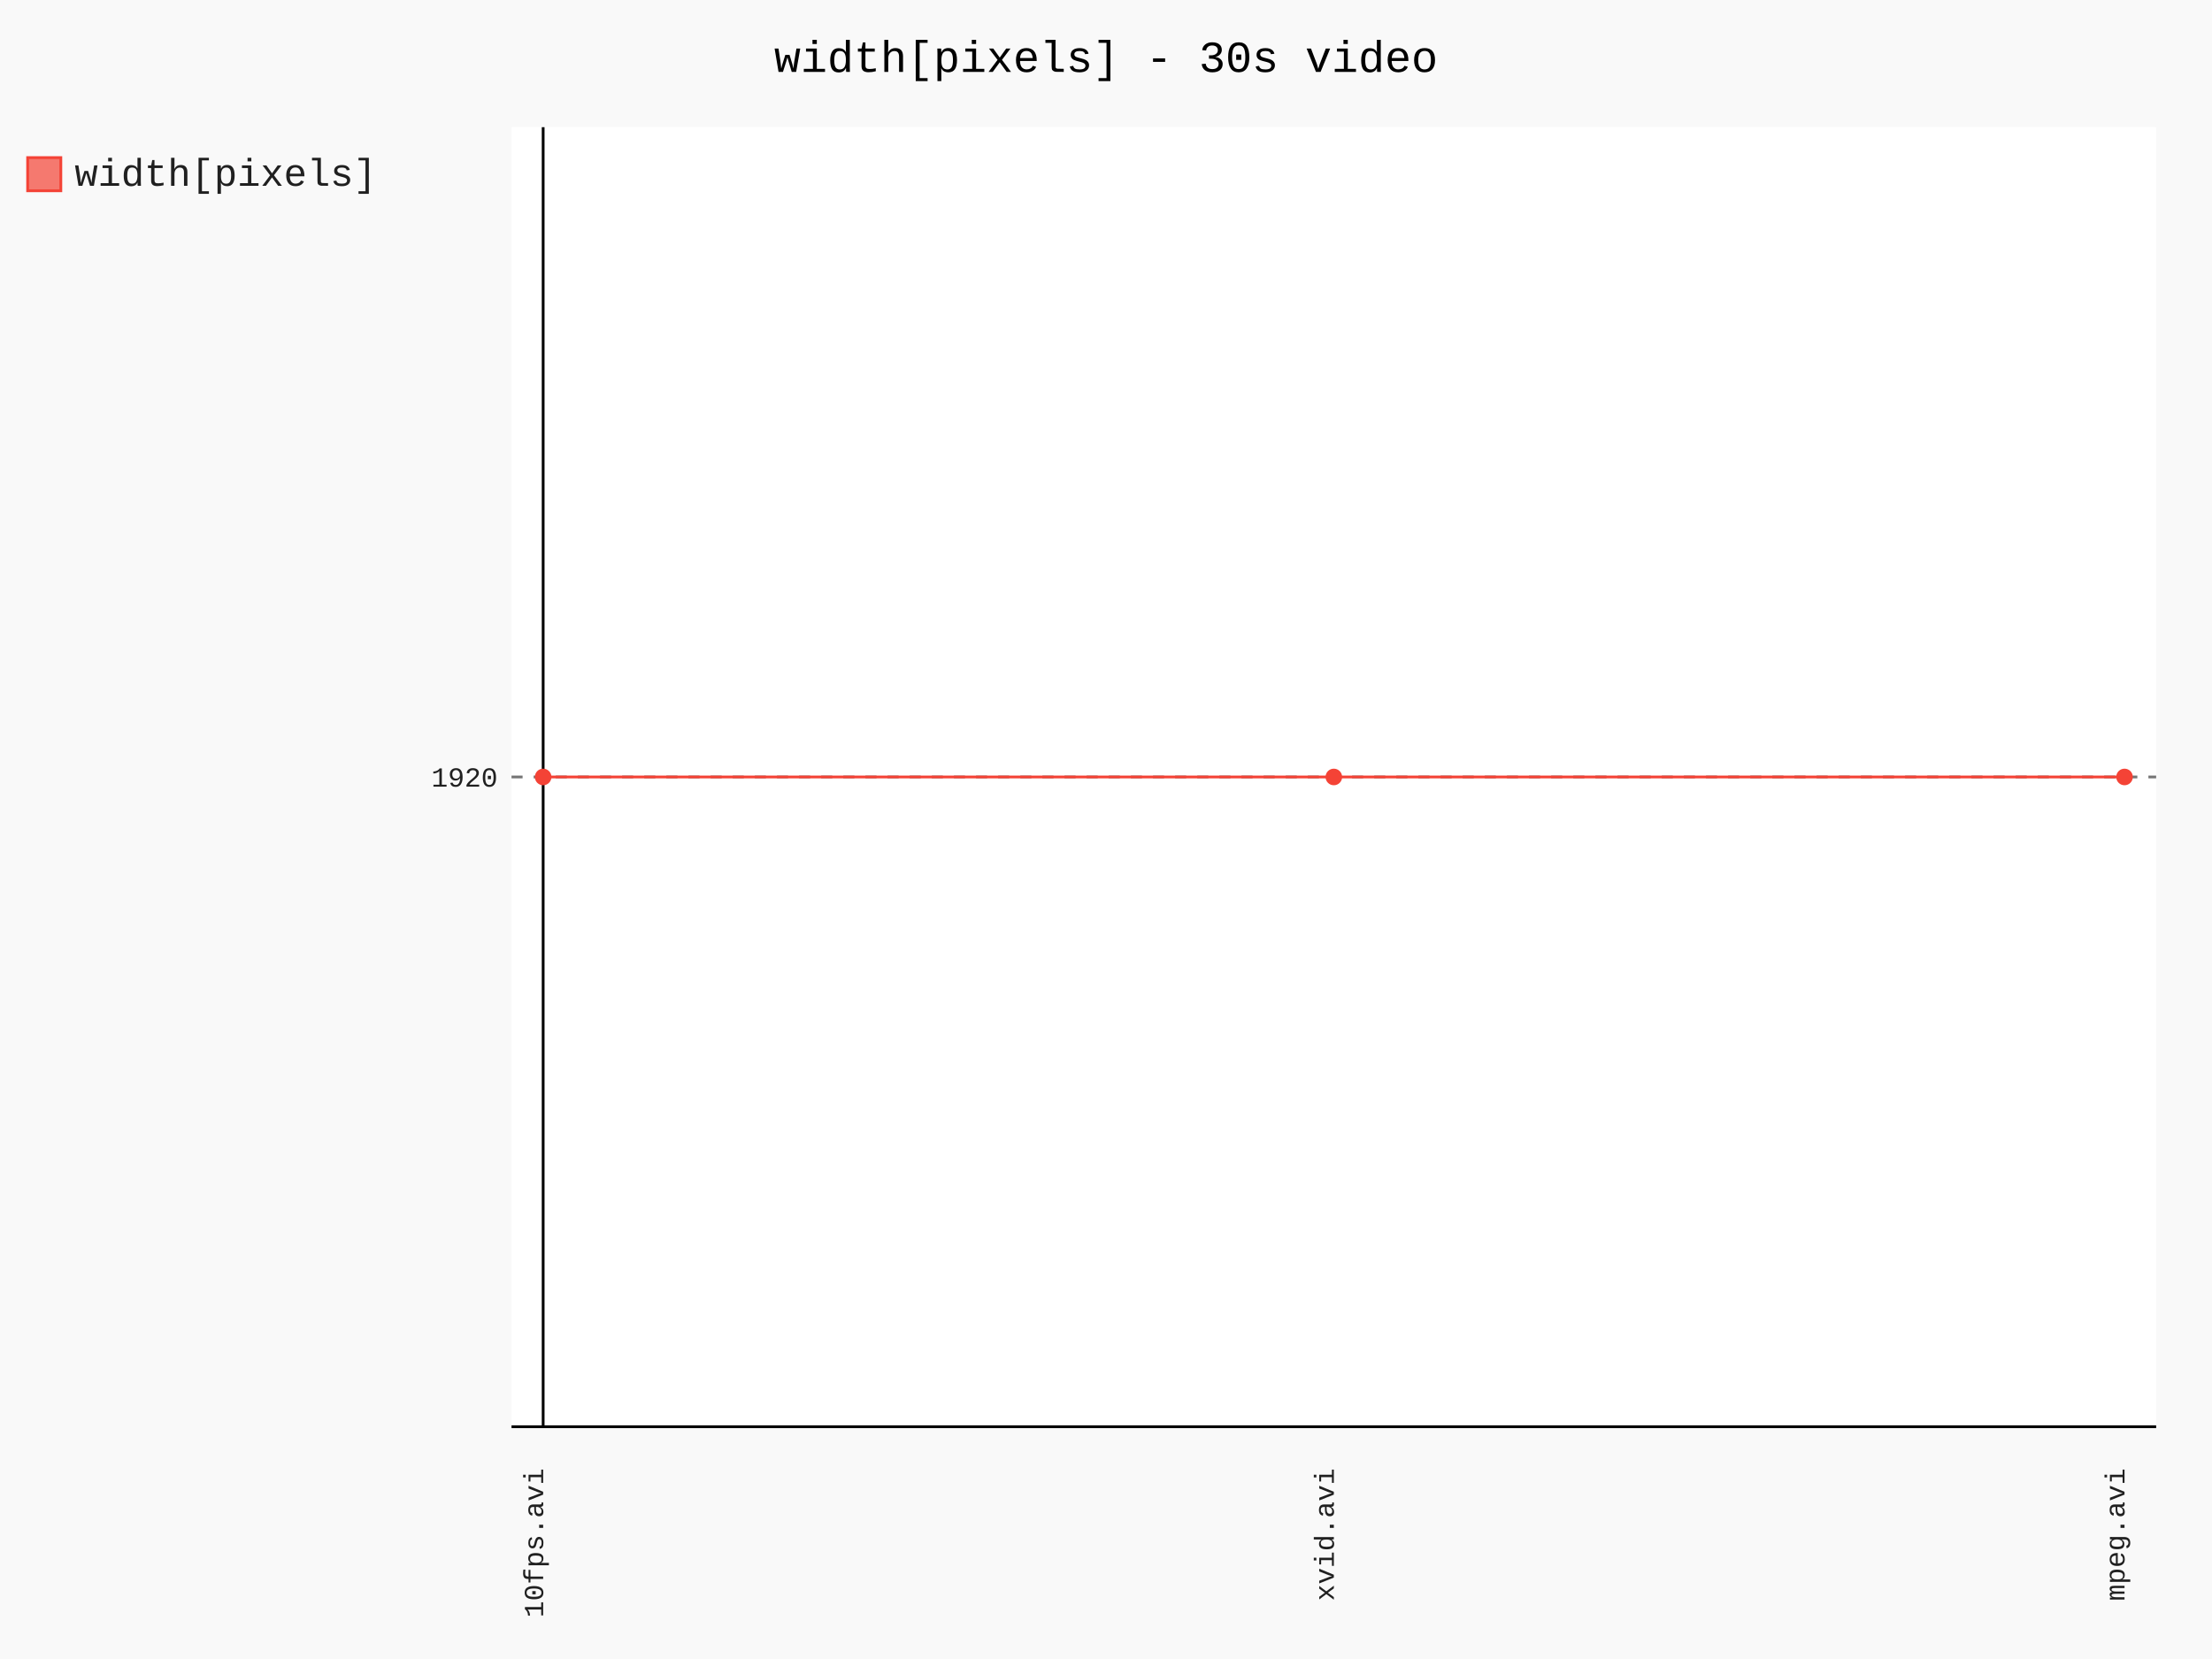
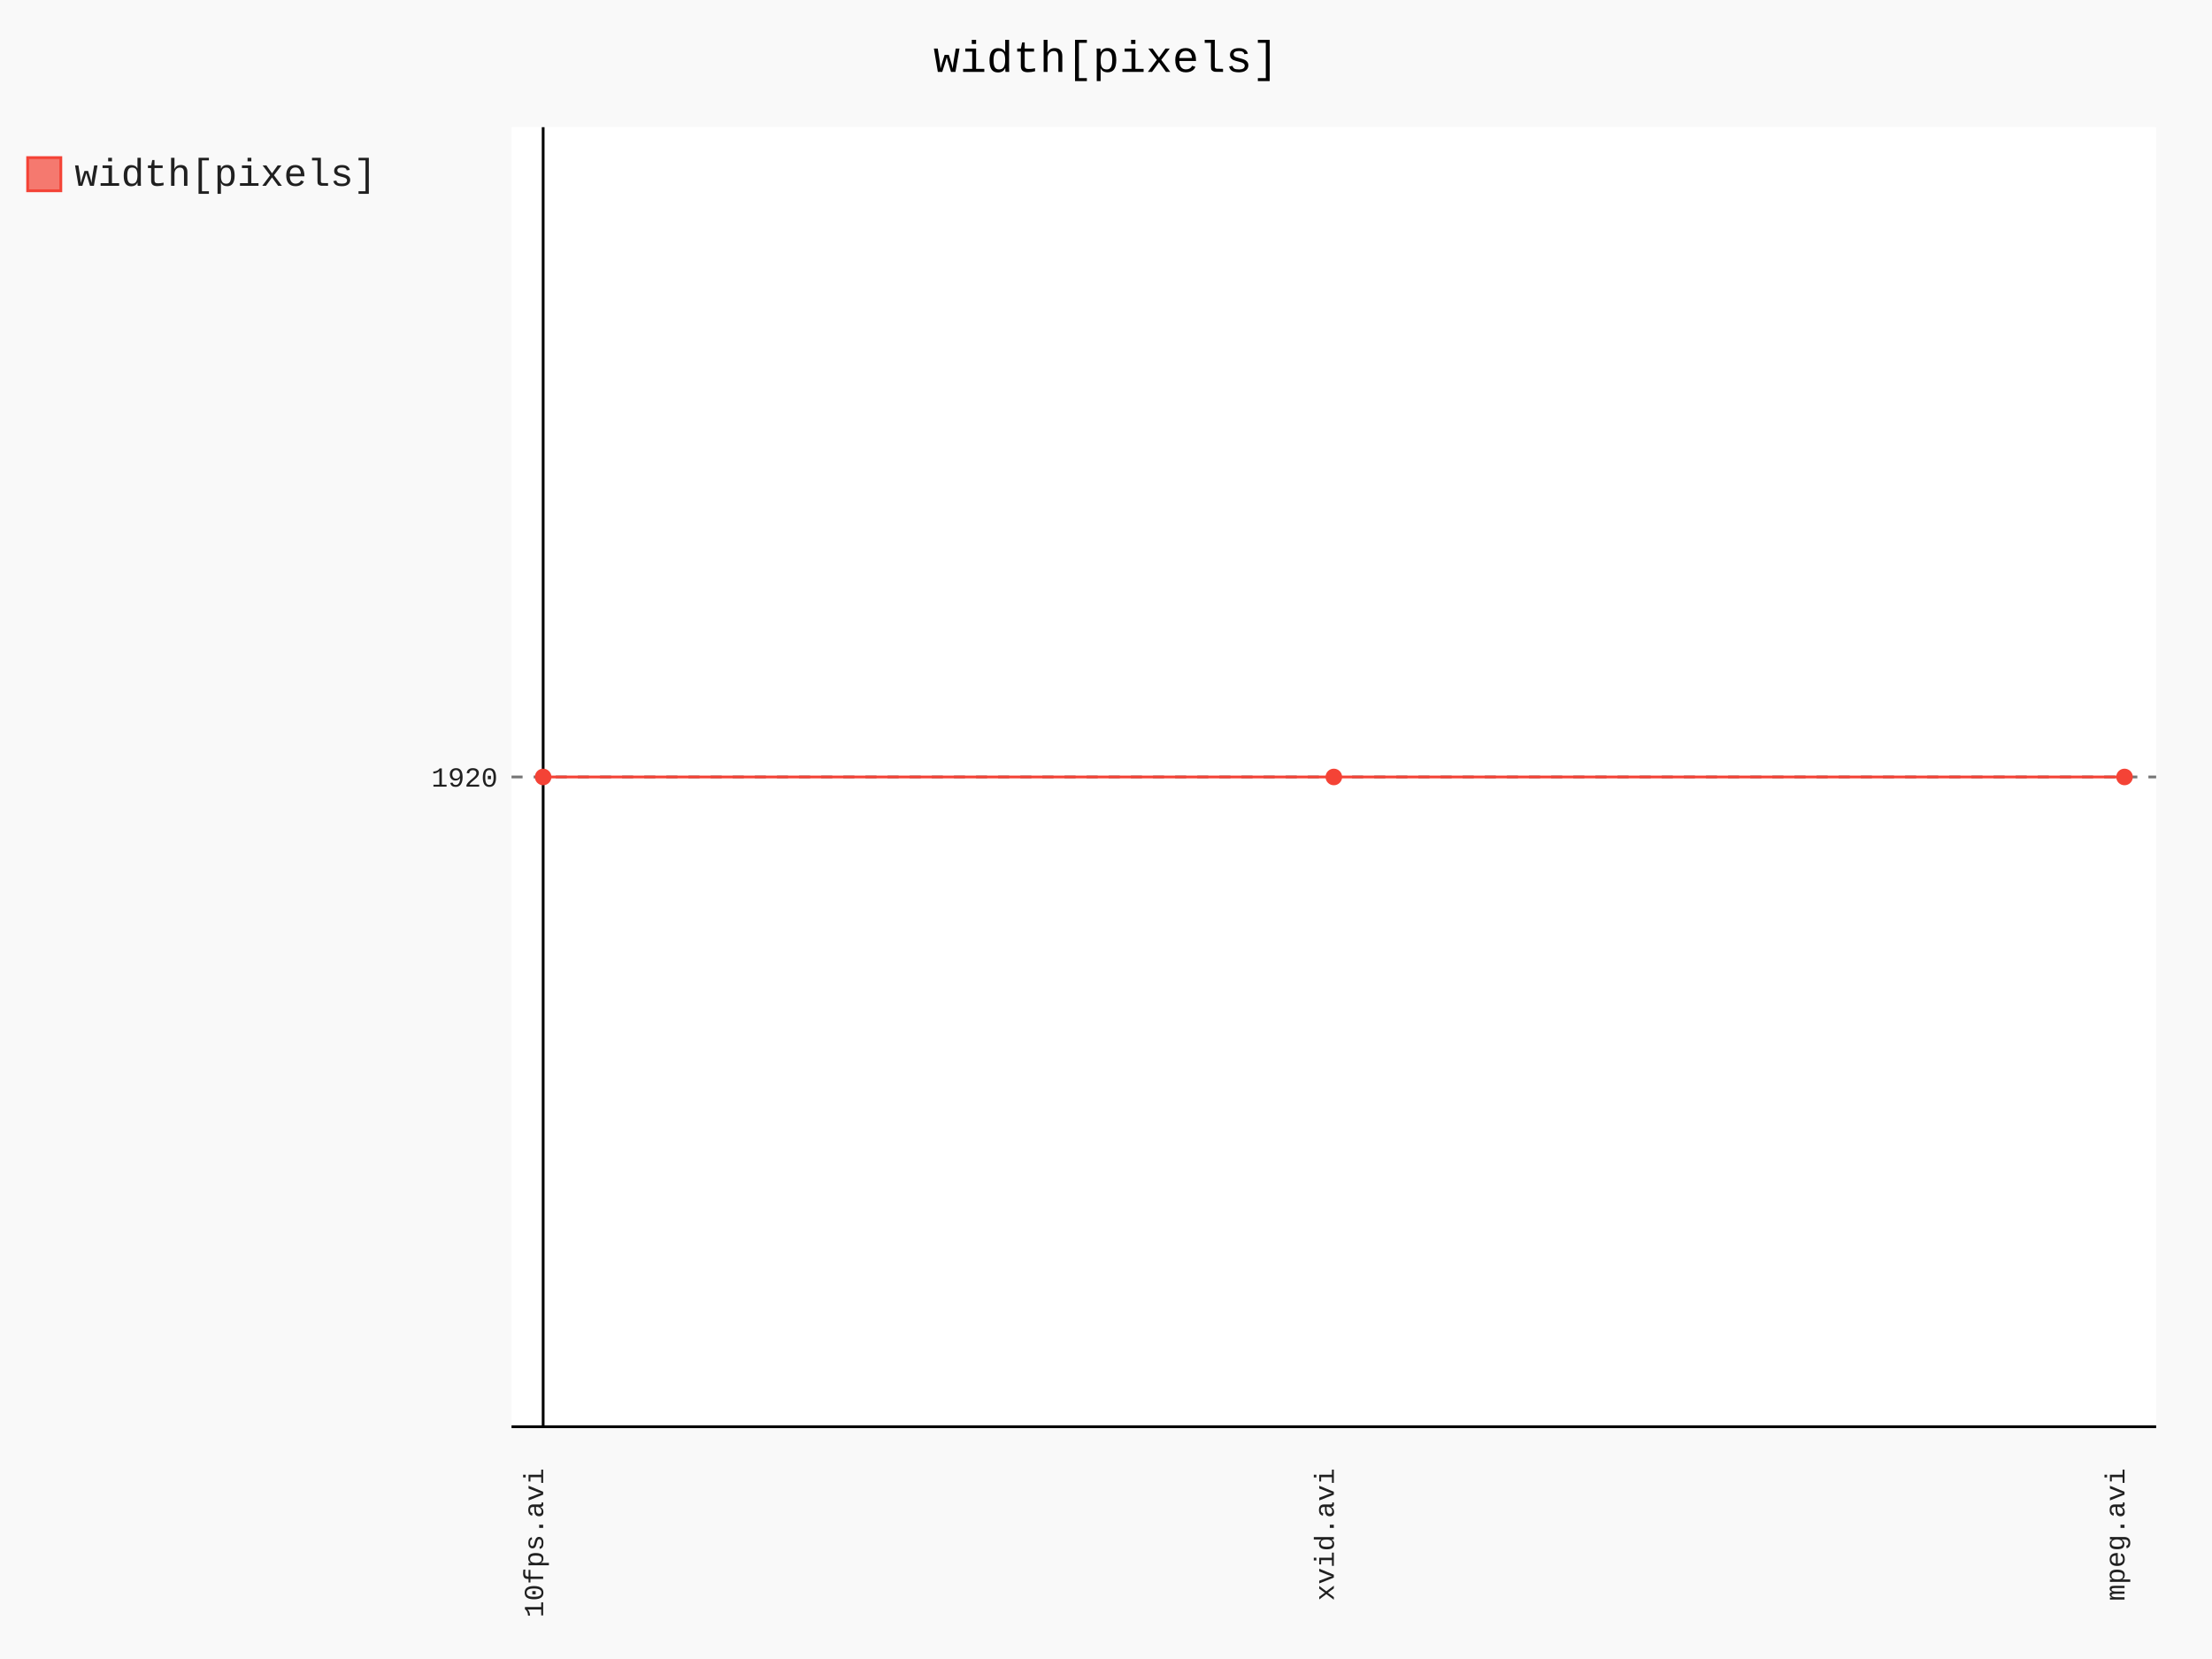
- <svg xmlns="http://www.w3.org/2000/svg" class="pygal-chart" id="chart-2be3261c-70d7-4d26-9458-4b2268e22745" viewBox="0 0 800 600">
+ <svg xmlns="http://www.w3.org/2000/svg" class="pygal-chart" id="chart-0f82725e-11cc-4d97-829c-9f0d5c44db98" viewBox="0 0 800 600">
  <defs>
-     <style type="text/css">#chart-2be3261c-70d7-4d26-9458-4b2268e22745{-webkit-user-select:none;-webkit-font-smoothing:antialiased;font-family:Consolas,"Liberation Mono",Menlo,Courier,monospace}#chart-2be3261c-70d7-4d26-9458-4b2268e22745 .title{font-family:Consolas,"Liberation Mono",Menlo,Courier,monospace;font-size:16px}#chart-2be3261c-70d7-4d26-9458-4b2268e22745 .legends .legend text{font-family:Consolas,"Liberation Mono",Menlo,Courier,monospace;font-size:14px}#chart-2be3261c-70d7-4d26-9458-4b2268e22745 .axis text{font-family:Consolas,"Liberation Mono",Menlo,Courier,monospace;font-size:10px}#chart-2be3261c-70d7-4d26-9458-4b2268e22745 .axis text.major{font-family:Consolas,"Liberation Mono",Menlo,Courier,monospace;font-size:10px}#chart-2be3261c-70d7-4d26-9458-4b2268e22745 .text-overlay text.value{font-family:Consolas,"Liberation Mono",Menlo,Courier,monospace;font-size:16px}#chart-2be3261c-70d7-4d26-9458-4b2268e22745 .text-overlay text.label{font-family:Consolas,"Liberation Mono",Menlo,Courier,monospace;font-size:10px}#chart-2be3261c-70d7-4d26-9458-4b2268e22745 .tooltip{font-family:Consolas,"Liberation Mono",Menlo,Courier,monospace;font-size:14px}#chart-2be3261c-70d7-4d26-9458-4b2268e22745 text.no_data{font-family:Consolas,"Liberation Mono",Menlo,Courier,monospace;font-size:64px}
- #chart-2be3261c-70d7-4d26-9458-4b2268e22745{background-color:rgba(249,249,249,1)}#chart-2be3261c-70d7-4d26-9458-4b2268e22745 path,#chart-2be3261c-70d7-4d26-9458-4b2268e22745 line,#chart-2be3261c-70d7-4d26-9458-4b2268e22745 rect,#chart-2be3261c-70d7-4d26-9458-4b2268e22745 circle{-webkit-transition:150ms;-moz-transition:150ms;transition:150ms}#chart-2be3261c-70d7-4d26-9458-4b2268e22745 .graph &gt; .background{fill:rgba(249,249,249,1)}#chart-2be3261c-70d7-4d26-9458-4b2268e22745 .plot &gt; .background{fill:rgba(255,255,255,1)}#chart-2be3261c-70d7-4d26-9458-4b2268e22745 .graph{fill:rgba(0,0,0,.87)}#chart-2be3261c-70d7-4d26-9458-4b2268e22745 text.no_data{fill:rgba(0,0,0,1)}#chart-2be3261c-70d7-4d26-9458-4b2268e22745 .title{fill:rgba(0,0,0,1)}#chart-2be3261c-70d7-4d26-9458-4b2268e22745 .legends .legend text{fill:rgba(0,0,0,.87)}#chart-2be3261c-70d7-4d26-9458-4b2268e22745 .legends .legend:hover text{fill:rgba(0,0,0,1)}#chart-2be3261c-70d7-4d26-9458-4b2268e22745 .axis .line{stroke:rgba(0,0,0,1)}#chart-2be3261c-70d7-4d26-9458-4b2268e22745 .axis .guide.line{stroke:rgba(0,0,0,.54)}#chart-2be3261c-70d7-4d26-9458-4b2268e22745 .axis .major.line{stroke:rgba(0,0,0,.87)}#chart-2be3261c-70d7-4d26-9458-4b2268e22745 .axis text.major{fill:rgba(0,0,0,1)}#chart-2be3261c-70d7-4d26-9458-4b2268e22745 .axis.y .guides:hover .guide.line,#chart-2be3261c-70d7-4d26-9458-4b2268e22745 .line-graph .axis.x .guides:hover .guide.line,#chart-2be3261c-70d7-4d26-9458-4b2268e22745 .stackedline-graph .axis.x .guides:hover .guide.line,#chart-2be3261c-70d7-4d26-9458-4b2268e22745 .xy-graph .axis.x .guides:hover .guide.line{stroke:rgba(0,0,0,1)}#chart-2be3261c-70d7-4d26-9458-4b2268e22745 .axis .guides:hover text{fill:rgba(0,0,0,1)}#chart-2be3261c-70d7-4d26-9458-4b2268e22745 .reactive{fill-opacity:.7}#chart-2be3261c-70d7-4d26-9458-4b2268e22745 .reactive.active,#chart-2be3261c-70d7-4d26-9458-4b2268e22745 .active .reactive{fill-opacity:.8;stroke-width:4}#chart-2be3261c-70d7-4d26-9458-4b2268e22745 .series text{fill:rgba(0,0,0,1)}#chart-2be3261c-70d7-4d26-9458-4b2268e22745 .tooltip rect{fill:rgba(255,255,255,1);stroke:rgba(0,0,0,1);-webkit-transition:opacity 150ms;-moz-transition:opacity 150ms;transition:opacity 150ms}#chart-2be3261c-70d7-4d26-9458-4b2268e22745 .tooltip .label{fill:rgba(0,0,0,.87)}#chart-2be3261c-70d7-4d26-9458-4b2268e22745 .tooltip .label{fill:rgba(0,0,0,.87)}#chart-2be3261c-70d7-4d26-9458-4b2268e22745 .tooltip .legend{font-size:.8em;fill:rgba(0,0,0,.54)}#chart-2be3261c-70d7-4d26-9458-4b2268e22745 .tooltip .x_label{font-size:.6em;fill:rgba(0,0,0,1)}#chart-2be3261c-70d7-4d26-9458-4b2268e22745 .tooltip .xlink{font-size:.5em;text-decoration:underline}#chart-2be3261c-70d7-4d26-9458-4b2268e22745 .tooltip .value{font-size:1.5em}#chart-2be3261c-70d7-4d26-9458-4b2268e22745 .map-element{fill:rgba(255,255,255,1);stroke:rgba(0,0,0,.54) !important}#chart-2be3261c-70d7-4d26-9458-4b2268e22745 .map-element .reactive{fill-opacity:inherit}#chart-2be3261c-70d7-4d26-9458-4b2268e22745 .color-0,#chart-2be3261c-70d7-4d26-9458-4b2268e22745 .color-0 a:visited{stroke:#F44336;fill:#F44336}#chart-2be3261c-70d7-4d26-9458-4b2268e22745 .text-overlay .color-0 text{fill:black}
- #chart-2be3261c-70d7-4d26-9458-4b2268e22745 text.no_data{text-anchor:middle}#chart-2be3261c-70d7-4d26-9458-4b2268e22745 .guide.line{fill:none}#chart-2be3261c-70d7-4d26-9458-4b2268e22745 .centered{text-anchor:middle}#chart-2be3261c-70d7-4d26-9458-4b2268e22745 .title{text-anchor:middle}#chart-2be3261c-70d7-4d26-9458-4b2268e22745 .legends .legend text{fill-opacity:1}#chart-2be3261c-70d7-4d26-9458-4b2268e22745 .axis.x text{text-anchor:middle}#chart-2be3261c-70d7-4d26-9458-4b2268e22745 .axis.x:not(.web) text[transform]{text-anchor:start}#chart-2be3261c-70d7-4d26-9458-4b2268e22745 .axis.x:not(.web) text[transform].backwards{text-anchor:end}#chart-2be3261c-70d7-4d26-9458-4b2268e22745 .axis.y text{text-anchor:end}#chart-2be3261c-70d7-4d26-9458-4b2268e22745 .axis.y text[transform].backwards{text-anchor:start}#chart-2be3261c-70d7-4d26-9458-4b2268e22745 .axis.y2 text{text-anchor:start}#chart-2be3261c-70d7-4d26-9458-4b2268e22745 .axis.y2 text[transform].backwards{text-anchor:end}#chart-2be3261c-70d7-4d26-9458-4b2268e22745 .axis .guide.line{stroke-dasharray:4,4}#chart-2be3261c-70d7-4d26-9458-4b2268e22745 .axis .major.guide.line{stroke-dasharray:6,6}#chart-2be3261c-70d7-4d26-9458-4b2268e22745 .horizontal .axis.y .guide.line,#chart-2be3261c-70d7-4d26-9458-4b2268e22745 .horizontal .axis.y2 .guide.line,#chart-2be3261c-70d7-4d26-9458-4b2268e22745 .vertical .axis.x .guide.line{opacity:0}#chart-2be3261c-70d7-4d26-9458-4b2268e22745 .horizontal .axis.always_show .guide.line,#chart-2be3261c-70d7-4d26-9458-4b2268e22745 .vertical .axis.always_show .guide.line{opacity:1 !important}#chart-2be3261c-70d7-4d26-9458-4b2268e22745 .axis.y .guides:hover .guide.line,#chart-2be3261c-70d7-4d26-9458-4b2268e22745 .axis.y2 .guides:hover .guide.line,#chart-2be3261c-70d7-4d26-9458-4b2268e22745 .axis.x .guides:hover .guide.line{opacity:1}#chart-2be3261c-70d7-4d26-9458-4b2268e22745 .axis .guides:hover text{opacity:1}#chart-2be3261c-70d7-4d26-9458-4b2268e22745 .nofill{fill:none}#chart-2be3261c-70d7-4d26-9458-4b2268e22745 .subtle-fill{fill-opacity:.2}#chart-2be3261c-70d7-4d26-9458-4b2268e22745 .dot{stroke-width:1px;fill-opacity:1}#chart-2be3261c-70d7-4d26-9458-4b2268e22745 .dot.active{stroke-width:5px}#chart-2be3261c-70d7-4d26-9458-4b2268e22745 .dot.negative{fill:transparent}#chart-2be3261c-70d7-4d26-9458-4b2268e22745 text,#chart-2be3261c-70d7-4d26-9458-4b2268e22745 tspan{stroke:none !important}#chart-2be3261c-70d7-4d26-9458-4b2268e22745 .series text.active{opacity:1}#chart-2be3261c-70d7-4d26-9458-4b2268e22745 .tooltip rect{fill-opacity:.95;stroke-width:.5}#chart-2be3261c-70d7-4d26-9458-4b2268e22745 .tooltip text{fill-opacity:1}#chart-2be3261c-70d7-4d26-9458-4b2268e22745 .showable{visibility:hidden}#chart-2be3261c-70d7-4d26-9458-4b2268e22745 .showable.shown{visibility:visible}</style>
+     <style type="text/css">#chart-0f82725e-11cc-4d97-829c-9f0d5c44db98{-webkit-user-select:none;-webkit-font-smoothing:antialiased;font-family:Consolas,"Liberation Mono",Menlo,Courier,monospace}#chart-0f82725e-11cc-4d97-829c-9f0d5c44db98 .title{font-family:Consolas,"Liberation Mono",Menlo,Courier,monospace;font-size:16px}#chart-0f82725e-11cc-4d97-829c-9f0d5c44db98 .legends .legend text{font-family:Consolas,"Liberation Mono",Menlo,Courier,monospace;font-size:14px}#chart-0f82725e-11cc-4d97-829c-9f0d5c44db98 .axis text{font-family:Consolas,"Liberation Mono",Menlo,Courier,monospace;font-size:10px}#chart-0f82725e-11cc-4d97-829c-9f0d5c44db98 .axis text.major{font-family:Consolas,"Liberation Mono",Menlo,Courier,monospace;font-size:10px}#chart-0f82725e-11cc-4d97-829c-9f0d5c44db98 .text-overlay text.value{font-family:Consolas,"Liberation Mono",Menlo,Courier,monospace;font-size:16px}#chart-0f82725e-11cc-4d97-829c-9f0d5c44db98 .text-overlay text.label{font-family:Consolas,"Liberation Mono",Menlo,Courier,monospace;font-size:10px}#chart-0f82725e-11cc-4d97-829c-9f0d5c44db98 .tooltip{font-family:Consolas,"Liberation Mono",Menlo,Courier,monospace;font-size:14px}#chart-0f82725e-11cc-4d97-829c-9f0d5c44db98 text.no_data{font-family:Consolas,"Liberation Mono",Menlo,Courier,monospace;font-size:64px}
+ #chart-0f82725e-11cc-4d97-829c-9f0d5c44db98{background-color:rgba(249,249,249,1)}#chart-0f82725e-11cc-4d97-829c-9f0d5c44db98 path,#chart-0f82725e-11cc-4d97-829c-9f0d5c44db98 line,#chart-0f82725e-11cc-4d97-829c-9f0d5c44db98 rect,#chart-0f82725e-11cc-4d97-829c-9f0d5c44db98 circle{-webkit-transition:150ms;-moz-transition:150ms;transition:150ms}#chart-0f82725e-11cc-4d97-829c-9f0d5c44db98 .graph &gt; .background{fill:rgba(249,249,249,1)}#chart-0f82725e-11cc-4d97-829c-9f0d5c44db98 .plot &gt; .background{fill:rgba(255,255,255,1)}#chart-0f82725e-11cc-4d97-829c-9f0d5c44db98 .graph{fill:rgba(0,0,0,.87)}#chart-0f82725e-11cc-4d97-829c-9f0d5c44db98 text.no_data{fill:rgba(0,0,0,1)}#chart-0f82725e-11cc-4d97-829c-9f0d5c44db98 .title{fill:rgba(0,0,0,1)}#chart-0f82725e-11cc-4d97-829c-9f0d5c44db98 .legends .legend text{fill:rgba(0,0,0,.87)}#chart-0f82725e-11cc-4d97-829c-9f0d5c44db98 .legends .legend:hover text{fill:rgba(0,0,0,1)}#chart-0f82725e-11cc-4d97-829c-9f0d5c44db98 .axis .line{stroke:rgba(0,0,0,1)}#chart-0f82725e-11cc-4d97-829c-9f0d5c44db98 .axis .guide.line{stroke:rgba(0,0,0,.54)}#chart-0f82725e-11cc-4d97-829c-9f0d5c44db98 .axis .major.line{stroke:rgba(0,0,0,.87)}#chart-0f82725e-11cc-4d97-829c-9f0d5c44db98 .axis text.major{fill:rgba(0,0,0,1)}#chart-0f82725e-11cc-4d97-829c-9f0d5c44db98 .axis.y .guides:hover .guide.line,#chart-0f82725e-11cc-4d97-829c-9f0d5c44db98 .line-graph .axis.x .guides:hover .guide.line,#chart-0f82725e-11cc-4d97-829c-9f0d5c44db98 .stackedline-graph .axis.x .guides:hover .guide.line,#chart-0f82725e-11cc-4d97-829c-9f0d5c44db98 .xy-graph .axis.x .guides:hover .guide.line{stroke:rgba(0,0,0,1)}#chart-0f82725e-11cc-4d97-829c-9f0d5c44db98 .axis .guides:hover text{fill:rgba(0,0,0,1)}#chart-0f82725e-11cc-4d97-829c-9f0d5c44db98 .reactive{fill-opacity:.7}#chart-0f82725e-11cc-4d97-829c-9f0d5c44db98 .reactive.active,#chart-0f82725e-11cc-4d97-829c-9f0d5c44db98 .active .reactive{fill-opacity:.8;stroke-width:4}#chart-0f82725e-11cc-4d97-829c-9f0d5c44db98 .series text{fill:rgba(0,0,0,1)}#chart-0f82725e-11cc-4d97-829c-9f0d5c44db98 .tooltip rect{fill:rgba(255,255,255,1);stroke:rgba(0,0,0,1);-webkit-transition:opacity 150ms;-moz-transition:opacity 150ms;transition:opacity 150ms}#chart-0f82725e-11cc-4d97-829c-9f0d5c44db98 .tooltip .label{fill:rgba(0,0,0,.87)}#chart-0f82725e-11cc-4d97-829c-9f0d5c44db98 .tooltip .label{fill:rgba(0,0,0,.87)}#chart-0f82725e-11cc-4d97-829c-9f0d5c44db98 .tooltip .legend{font-size:.8em;fill:rgba(0,0,0,.54)}#chart-0f82725e-11cc-4d97-829c-9f0d5c44db98 .tooltip .x_label{font-size:.6em;fill:rgba(0,0,0,1)}#chart-0f82725e-11cc-4d97-829c-9f0d5c44db98 .tooltip .xlink{font-size:.5em;text-decoration:underline}#chart-0f82725e-11cc-4d97-829c-9f0d5c44db98 .tooltip .value{font-size:1.5em}#chart-0f82725e-11cc-4d97-829c-9f0d5c44db98 .map-element{fill:rgba(255,255,255,1);stroke:rgba(0,0,0,.54) !important}#chart-0f82725e-11cc-4d97-829c-9f0d5c44db98 .map-element .reactive{fill-opacity:inherit}#chart-0f82725e-11cc-4d97-829c-9f0d5c44db98 .color-0,#chart-0f82725e-11cc-4d97-829c-9f0d5c44db98 .color-0 a:visited{stroke:#F44336;fill:#F44336}#chart-0f82725e-11cc-4d97-829c-9f0d5c44db98 .text-overlay .color-0 text{fill:black}
+ #chart-0f82725e-11cc-4d97-829c-9f0d5c44db98 text.no_data{text-anchor:middle}#chart-0f82725e-11cc-4d97-829c-9f0d5c44db98 .guide.line{fill:none}#chart-0f82725e-11cc-4d97-829c-9f0d5c44db98 .centered{text-anchor:middle}#chart-0f82725e-11cc-4d97-829c-9f0d5c44db98 .title{text-anchor:middle}#chart-0f82725e-11cc-4d97-829c-9f0d5c44db98 .legends .legend text{fill-opacity:1}#chart-0f82725e-11cc-4d97-829c-9f0d5c44db98 .axis.x text{text-anchor:middle}#chart-0f82725e-11cc-4d97-829c-9f0d5c44db98 .axis.x:not(.web) text[transform]{text-anchor:start}#chart-0f82725e-11cc-4d97-829c-9f0d5c44db98 .axis.x:not(.web) text[transform].backwards{text-anchor:end}#chart-0f82725e-11cc-4d97-829c-9f0d5c44db98 .axis.y text{text-anchor:end}#chart-0f82725e-11cc-4d97-829c-9f0d5c44db98 .axis.y text[transform].backwards{text-anchor:start}#chart-0f82725e-11cc-4d97-829c-9f0d5c44db98 .axis.y2 text{text-anchor:start}#chart-0f82725e-11cc-4d97-829c-9f0d5c44db98 .axis.y2 text[transform].backwards{text-anchor:end}#chart-0f82725e-11cc-4d97-829c-9f0d5c44db98 .axis .guide.line{stroke-dasharray:4,4}#chart-0f82725e-11cc-4d97-829c-9f0d5c44db98 .axis .major.guide.line{stroke-dasharray:6,6}#chart-0f82725e-11cc-4d97-829c-9f0d5c44db98 .horizontal .axis.y .guide.line,#chart-0f82725e-11cc-4d97-829c-9f0d5c44db98 .horizontal .axis.y2 .guide.line,#chart-0f82725e-11cc-4d97-829c-9f0d5c44db98 .vertical .axis.x .guide.line{opacity:0}#chart-0f82725e-11cc-4d97-829c-9f0d5c44db98 .horizontal .axis.always_show .guide.line,#chart-0f82725e-11cc-4d97-829c-9f0d5c44db98 .vertical .axis.always_show .guide.line{opacity:1 !important}#chart-0f82725e-11cc-4d97-829c-9f0d5c44db98 .axis.y .guides:hover .guide.line,#chart-0f82725e-11cc-4d97-829c-9f0d5c44db98 .axis.y2 .guides:hover .guide.line,#chart-0f82725e-11cc-4d97-829c-9f0d5c44db98 .axis.x .guides:hover .guide.line{opacity:1}#chart-0f82725e-11cc-4d97-829c-9f0d5c44db98 .axis .guides:hover text{opacity:1}#chart-0f82725e-11cc-4d97-829c-9f0d5c44db98 .nofill{fill:none}#chart-0f82725e-11cc-4d97-829c-9f0d5c44db98 .subtle-fill{fill-opacity:.2}#chart-0f82725e-11cc-4d97-829c-9f0d5c44db98 .dot{stroke-width:1px;fill-opacity:1}#chart-0f82725e-11cc-4d97-829c-9f0d5c44db98 .dot.active{stroke-width:5px}#chart-0f82725e-11cc-4d97-829c-9f0d5c44db98 .dot.negative{fill:transparent}#chart-0f82725e-11cc-4d97-829c-9f0d5c44db98 text,#chart-0f82725e-11cc-4d97-829c-9f0d5c44db98 tspan{stroke:none !important}#chart-0f82725e-11cc-4d97-829c-9f0d5c44db98 .series text.active{opacity:1}#chart-0f82725e-11cc-4d97-829c-9f0d5c44db98 .tooltip rect{fill-opacity:.95;stroke-width:.5}#chart-0f82725e-11cc-4d97-829c-9f0d5c44db98 .tooltip text{fill-opacity:1}#chart-0f82725e-11cc-4d97-829c-9f0d5c44db98 .showable{visibility:hidden}#chart-0f82725e-11cc-4d97-829c-9f0d5c44db98 .showable.shown{visibility:visible}</style>
  </defs>
  <g class="graph line-graph vertical">
    <rect class="background" height="600" width="800" x="0" y="0" />
    <g class="plot" transform="translate(185, 46)">
      <rect class="background" height="470.0" width="594.8" x="0" y="0" />
      <g class="axis y">
        <path class="line" d="M0 470 h594.8" />
        <g class="guides">
          <path class="guide line" d="M0 235 h594.8" />
          <text class="" x="-5" y="238.5">1920</text>
        </g>
      </g>
      <g class="axis x">
        <g class="guides">
          <path class="line" d="M11.438 0 v470" />
          <text class="backwards" transform="rotate(270 11.43846 485)" x="11.438" y="485.0">10fps.avi</text>
        </g>
        <g class="guides">
          <path class="guide line" d="M297.4 0 v470" />
          <text class="backwards" transform="rotate(270 297.4 485)" x="297.4" y="485.0">xvid.avi</text>
        </g>
        <g class="guides">
          <path class="guide line" d="M583.362 0 v470" />
          <text class="backwards" transform="rotate(270 583.3615 485)" x="583.362" y="485.0">mpeg.avi</text>
        </g>
      </g>
      <g class="series serie-0 color-0">
        <path class="line reactive nofill" d="M11.438 235 L297.4 235 583.362 235" />
      </g>
    </g>
    <g class="titles">
-       <text class="title plot_title" x="400.0" y="26">width[pixels] - 30s video</text>
+       <text class="title plot_title" x="400.0" y="26">width[pixels]</text>
    </g>
    <g class="plot overlay" transform="translate(185, 46)">
      <g class="series serie-0 color-0">
        <g class="dots">
          <circle class="dot reactive tooltip-trigger" cx="11.438" cy="235.0" r="2.5" />
        </g>
        <g class="dots">
          <circle class="dot reactive tooltip-trigger" cx="297.4" cy="235.0" r="2.5" />
        </g>
        <g class="dots">
          <circle class="dot reactive tooltip-trigger" cx="583.362" cy="235.0" r="2.5" />
        </g>
      </g>
    </g>
    <g class="plot text-overlay" transform="translate(185, 46)">
      <g class="series serie-0 color-0" />
    </g>
    <g class="plot tooltip-overlay" transform="translate(185, 46)">
      <g class="tooltip" style="opacity: 0" transform="translate(0 0)">
        <rect class="tooltip-box" height="0" rx="0" ry="0" width="0" />
        <g class="text" />
      </g>
    </g>
    <g class="legends" transform="translate(10, 56)">
      <g class="legend reactive activate-serie" id="activate-serie-0">
        <rect class="color-0 reactive" height="12" width="12" x="0.0" y="1.0" />
        <text x="17.0" y="11.2">width[pixels]</text>
      </g>
    </g>
    <g class="legends" transform="translate(790, 56)" />
  </g>
</svg>
